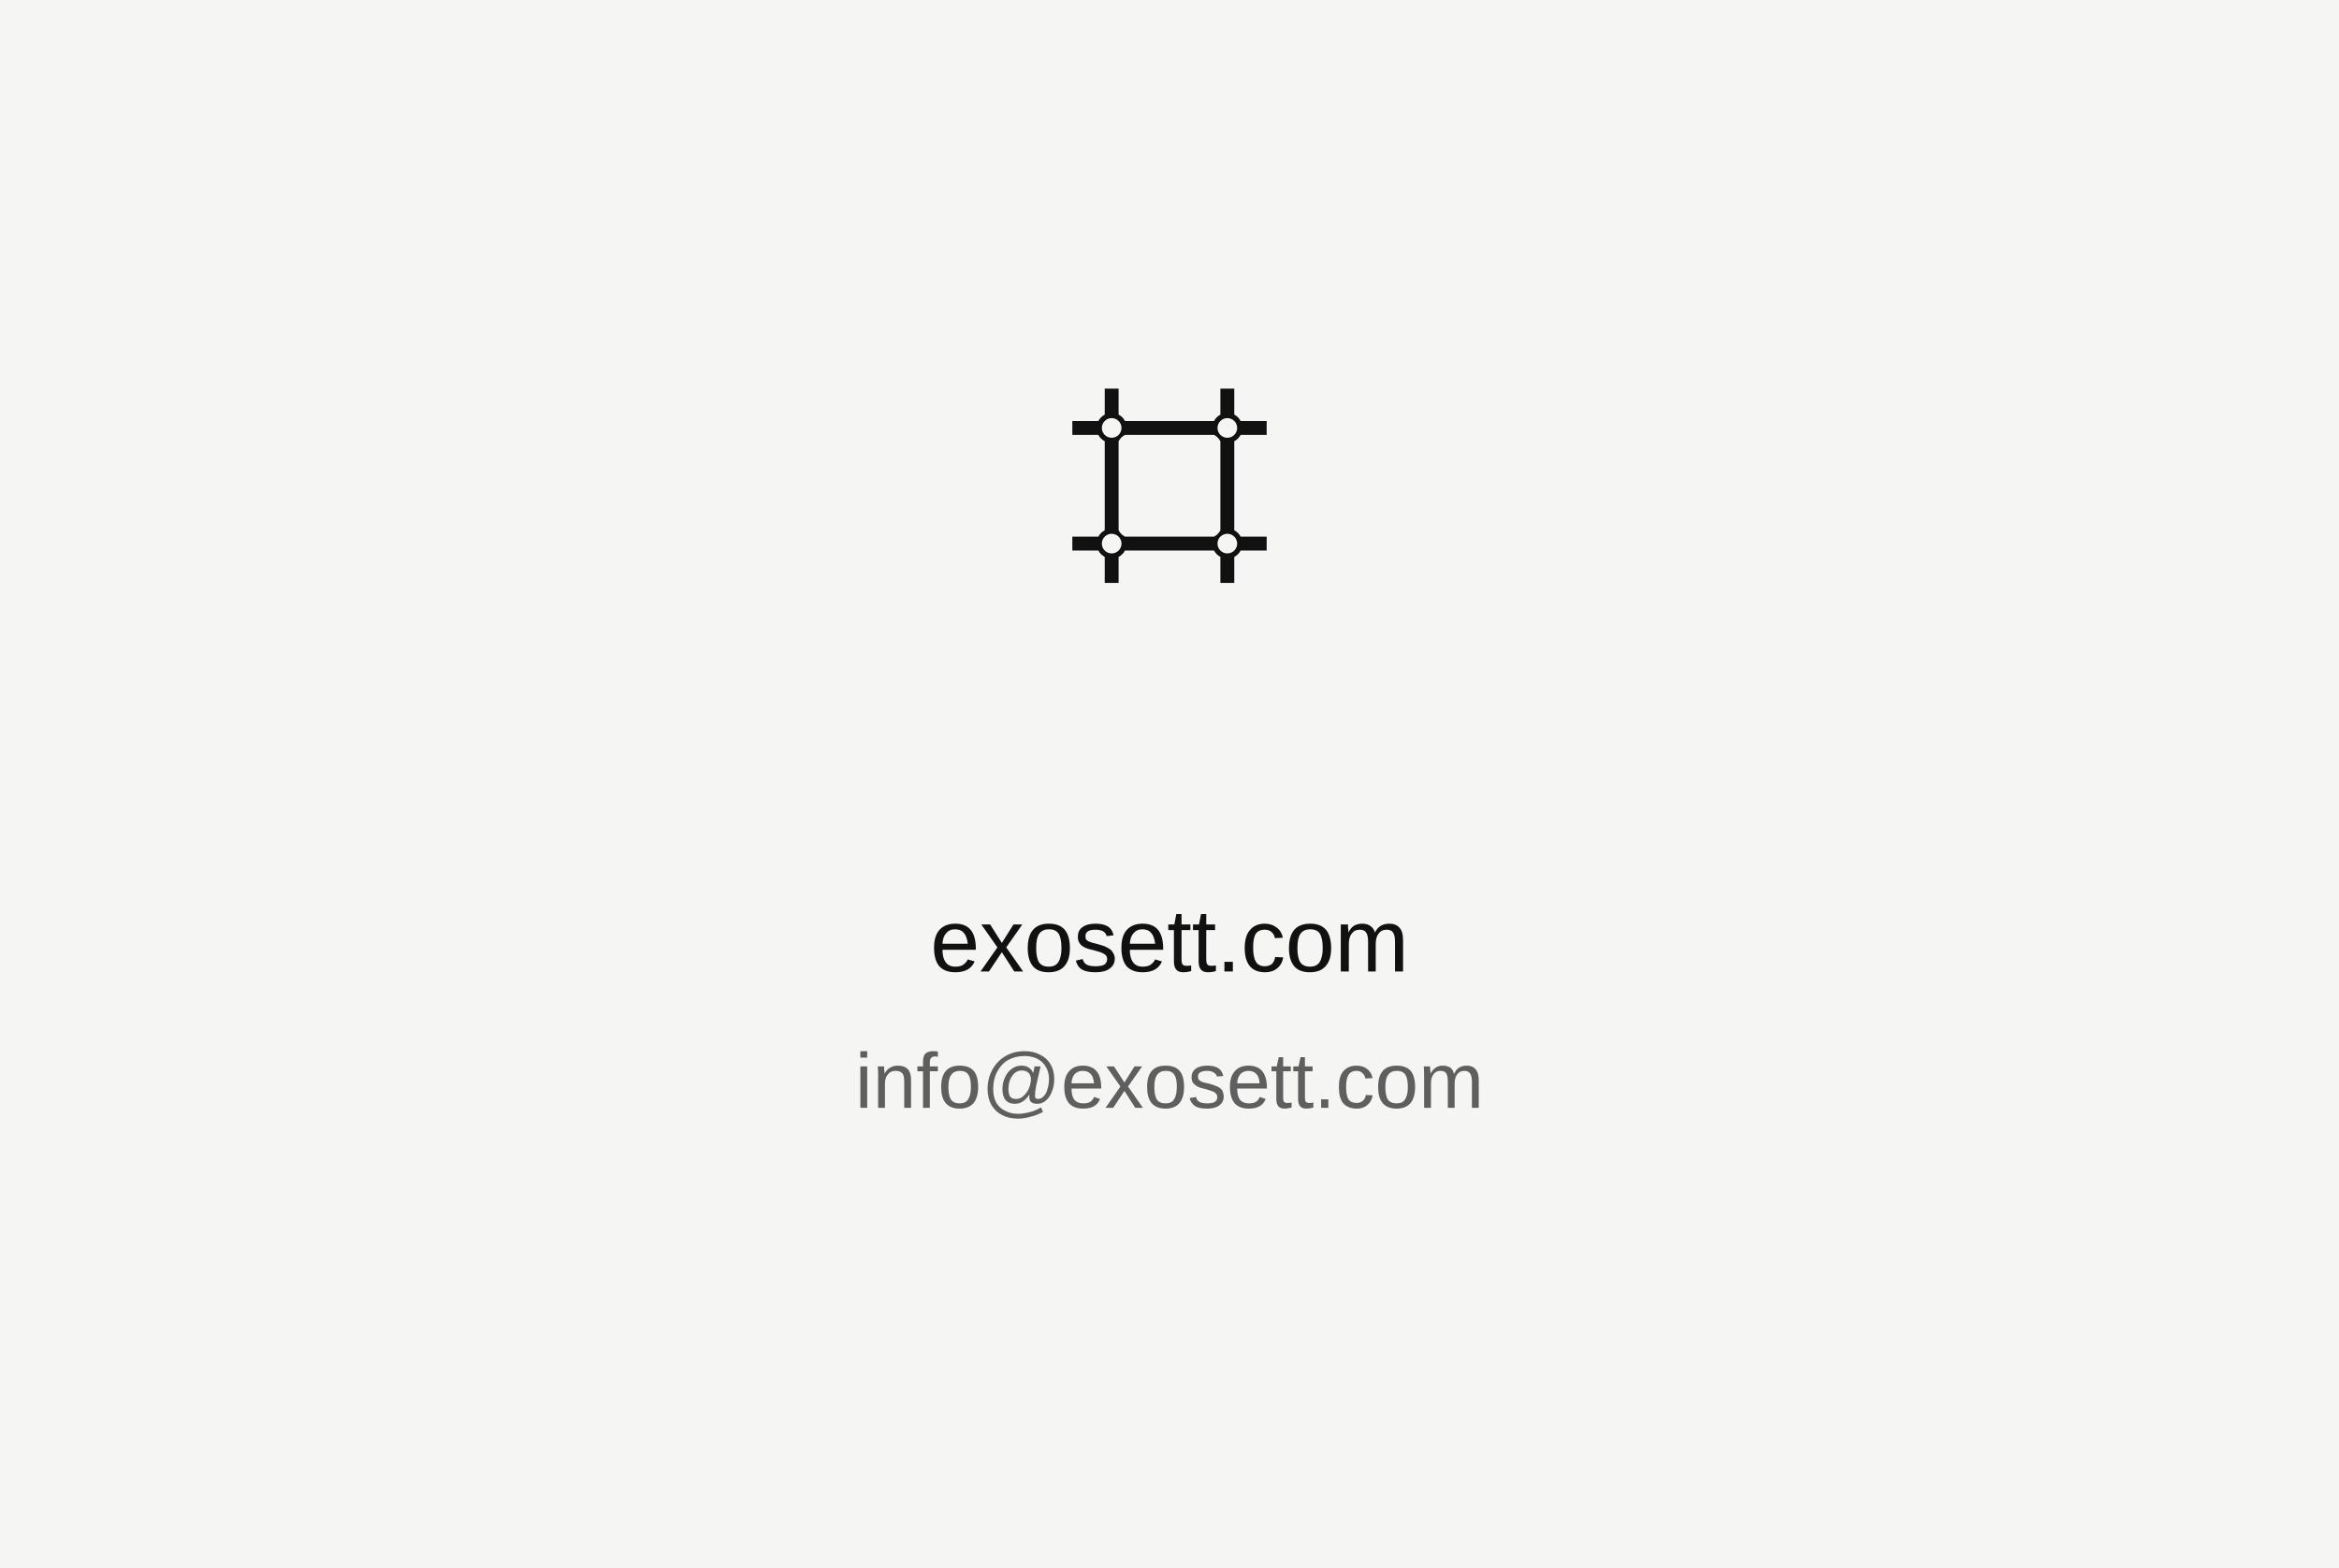
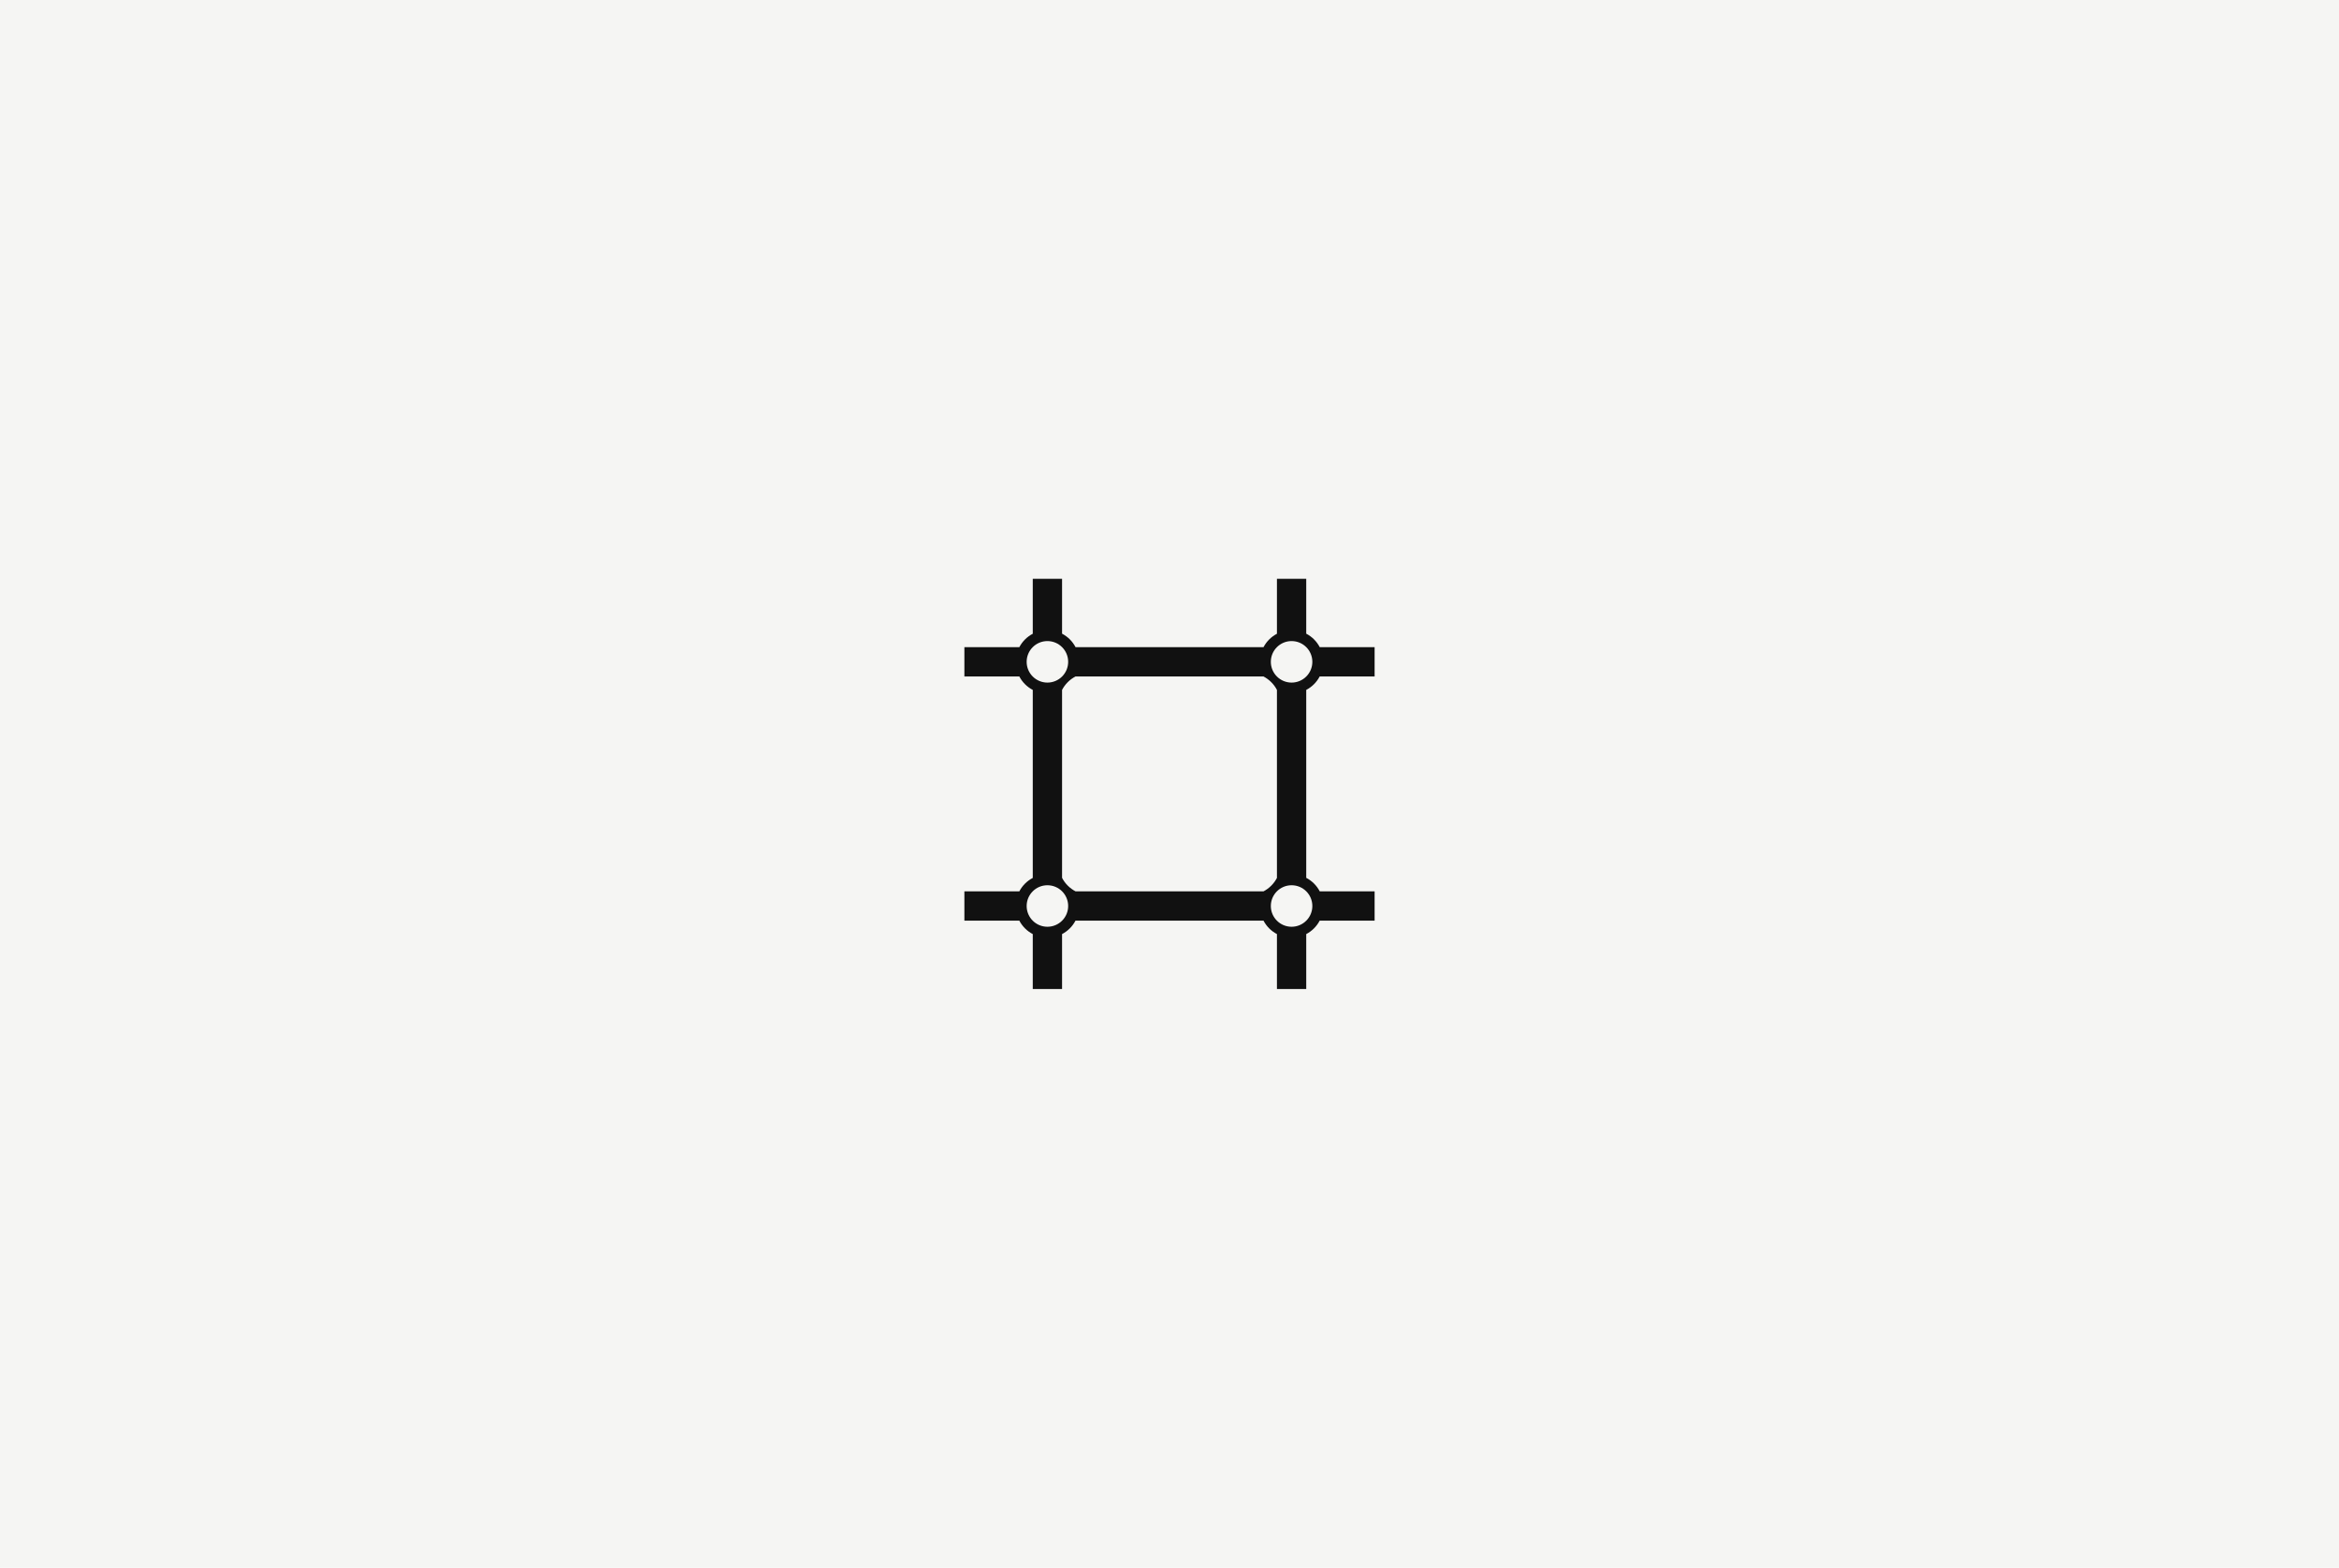
<svg xmlns="http://www.w3.org/2000/svg" width="91mm" height="61mm" viewBox="0 0 91 61" role="img" aria-labelledby="title desc">
  <defs>
-     <style>
-       @font-face { font-family: "IBM Plex Sans"; src: url("../../../fonts/ibm-plex-sans/IBMPlexSans-Regular.woff2") format("woff2"); font-weight: 400; }
-       .plex { font-family: "IBM Plex Sans", Arial, sans-serif; }
-     </style>
    <path id="symbol" d="M64 36V58.502A13 13 0 0 0 58.502 64H36V76H58.502A13 13 0 0 0 64 81.498V158.502A13 13 0 0 0 58.502 164H36V176H58.502A13 13 0 0 0 64 181.498V204H76V181.498A13 13 0 0 0 81.498 176H158.502A13 13 0 0 0 164 181.498V204H176V181.498A13 13 0 0 0 181.498 176H204V164H181.529A13 13 0 0 0 176 158.471V81.498A13 13 0 0 0 181.498 76H204V64H181.529A13 13 0 0 0 176 58.471V36H164V58.502A13 13 0 0 0 158.502 64H81.529A13 13 0 0 0 76 58.471V36ZM70 61.5A8.5 8.5 0 1 1 70 78.5 8.5 8.5 0 0 1 70 61.5ZM170 61.5A8.5 8.5 0 1 1 170 78.5 8.5 8.5 0 0 1 170 61.5ZM81.498 76H158.502A13 13 0 0 1 164 81.498V158.502A13 13 0 0 1 158.502 164H81.529A13 13 0 0 1 76 158.471V81.498A13 13 0 0 1 81.498 76ZM70 161.5A8.5 8.5 0 1 1 70 178.5 8.5 8.5 0 0 1 70 161.5ZM170 161.5A8.5 8.5 0 1 1 170 178.5 8.5 8.5 0 0 1 170 161.5Z" />
  </defs>
  <rect width="91" height="61" fill="#f5f5f3" />
-   <g fill="#111111" text-anchor="middle">
-     <use href="#symbol" transform="translate(40.1 13.5) scale(.045)" />
-     <text class="plex" x="45.5" y="37.8" font-size="3.45" font-weight="400">exosett.com</text>
-     <text class="plex" x="45.5" y="43.1" font-size="3.05" font-weight="400" fill="#5f5f5f">info@exosett.com</text>
-   </g>
+   <use href="#symbol" transform="translate(34.1 19.1) scale(.095)" fill="#111111" />
</svg>
